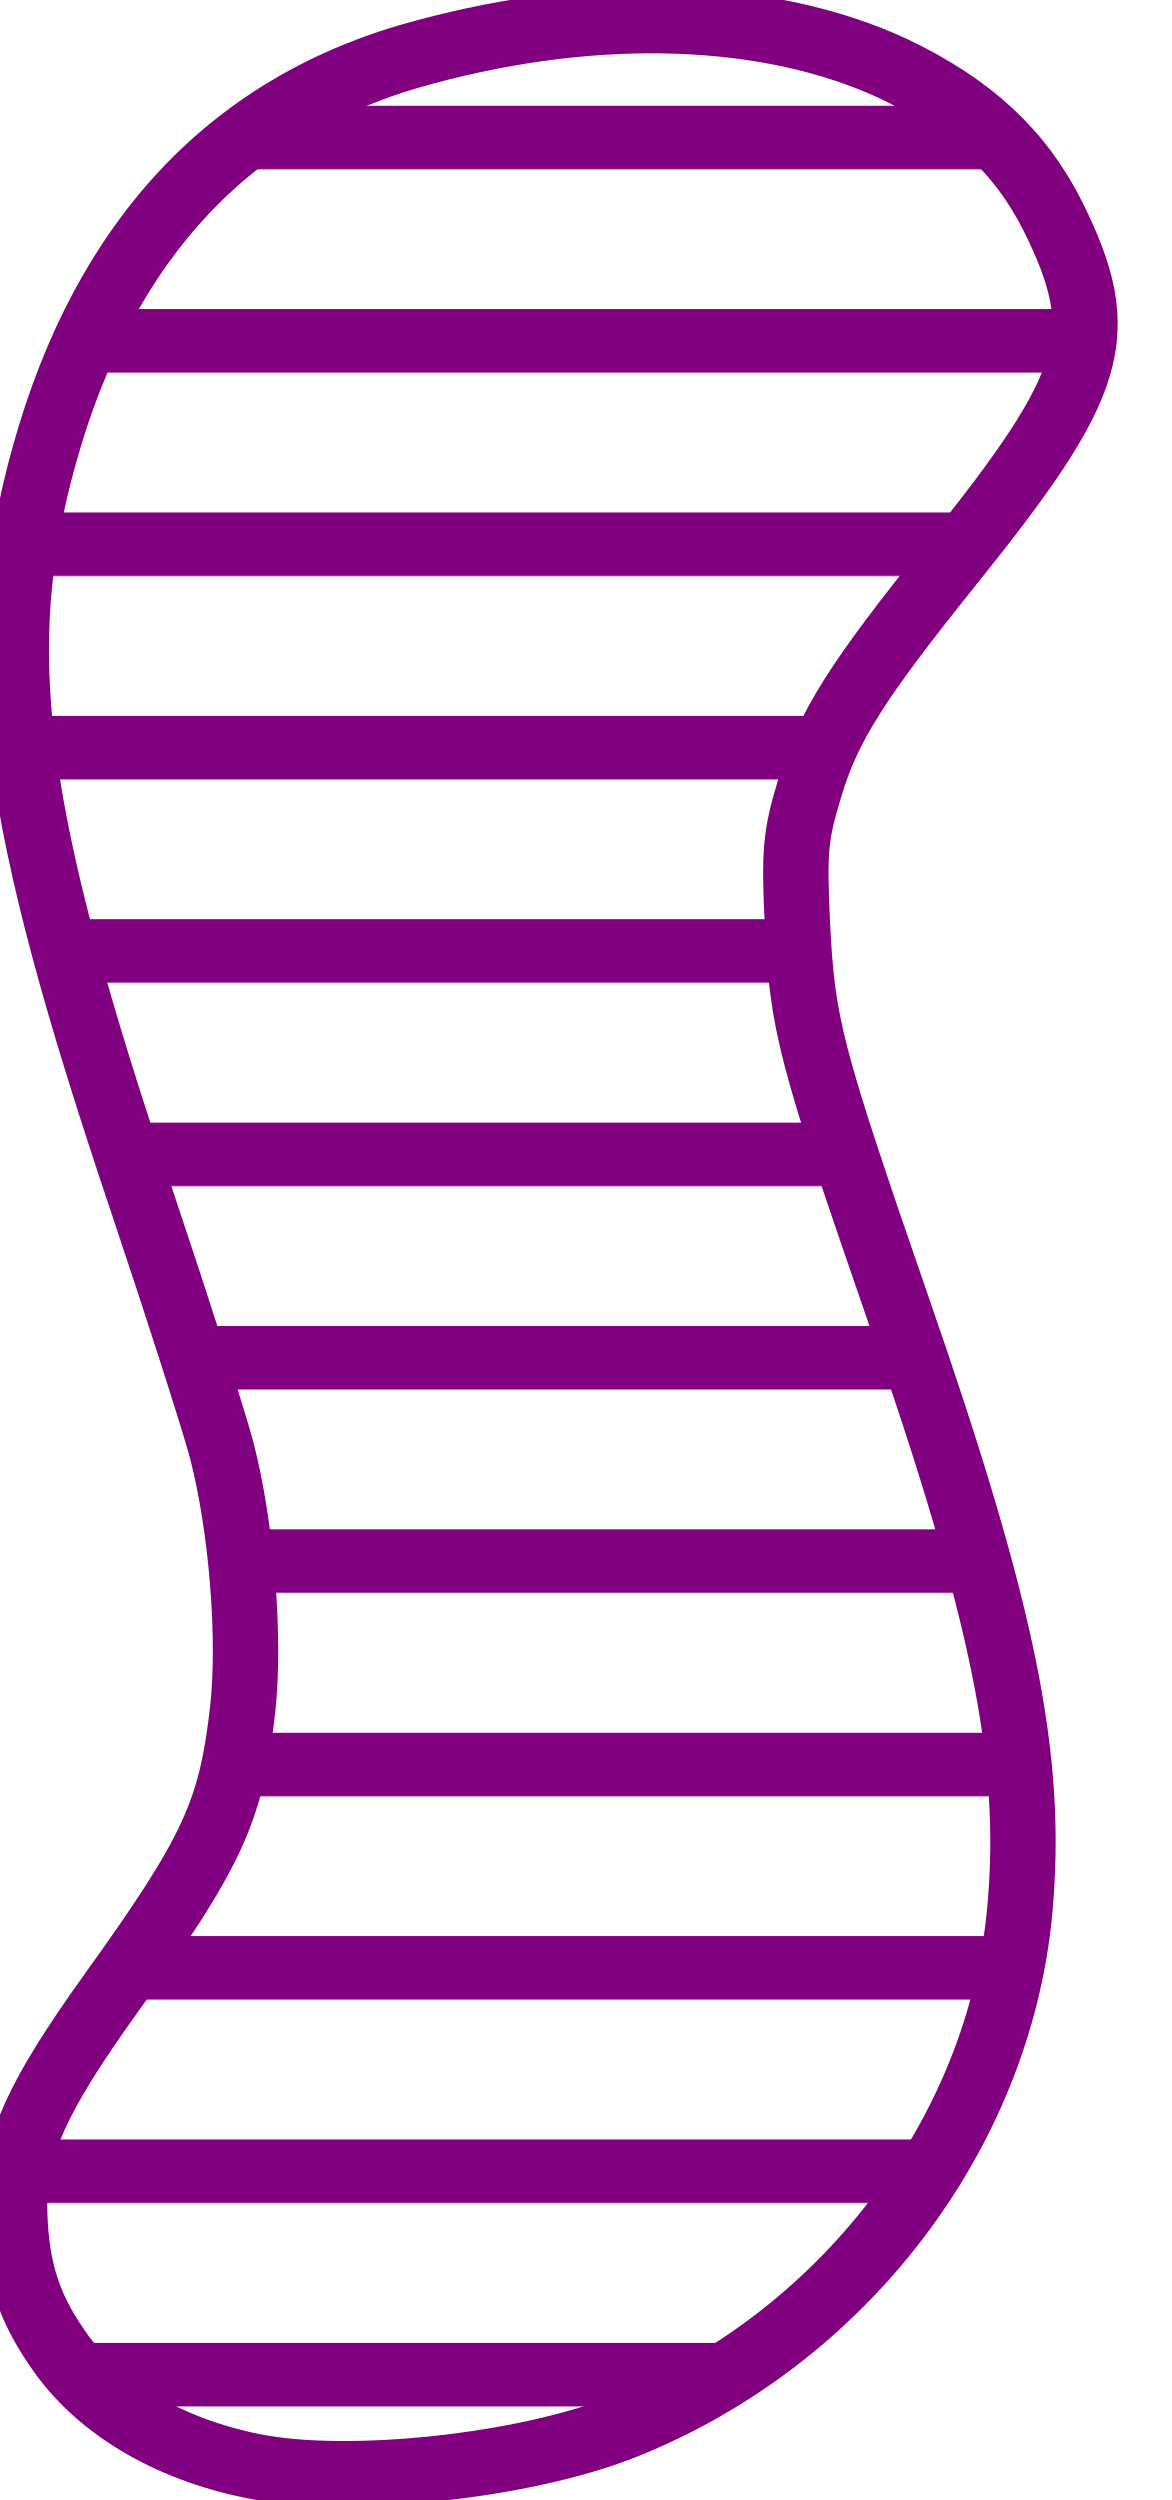
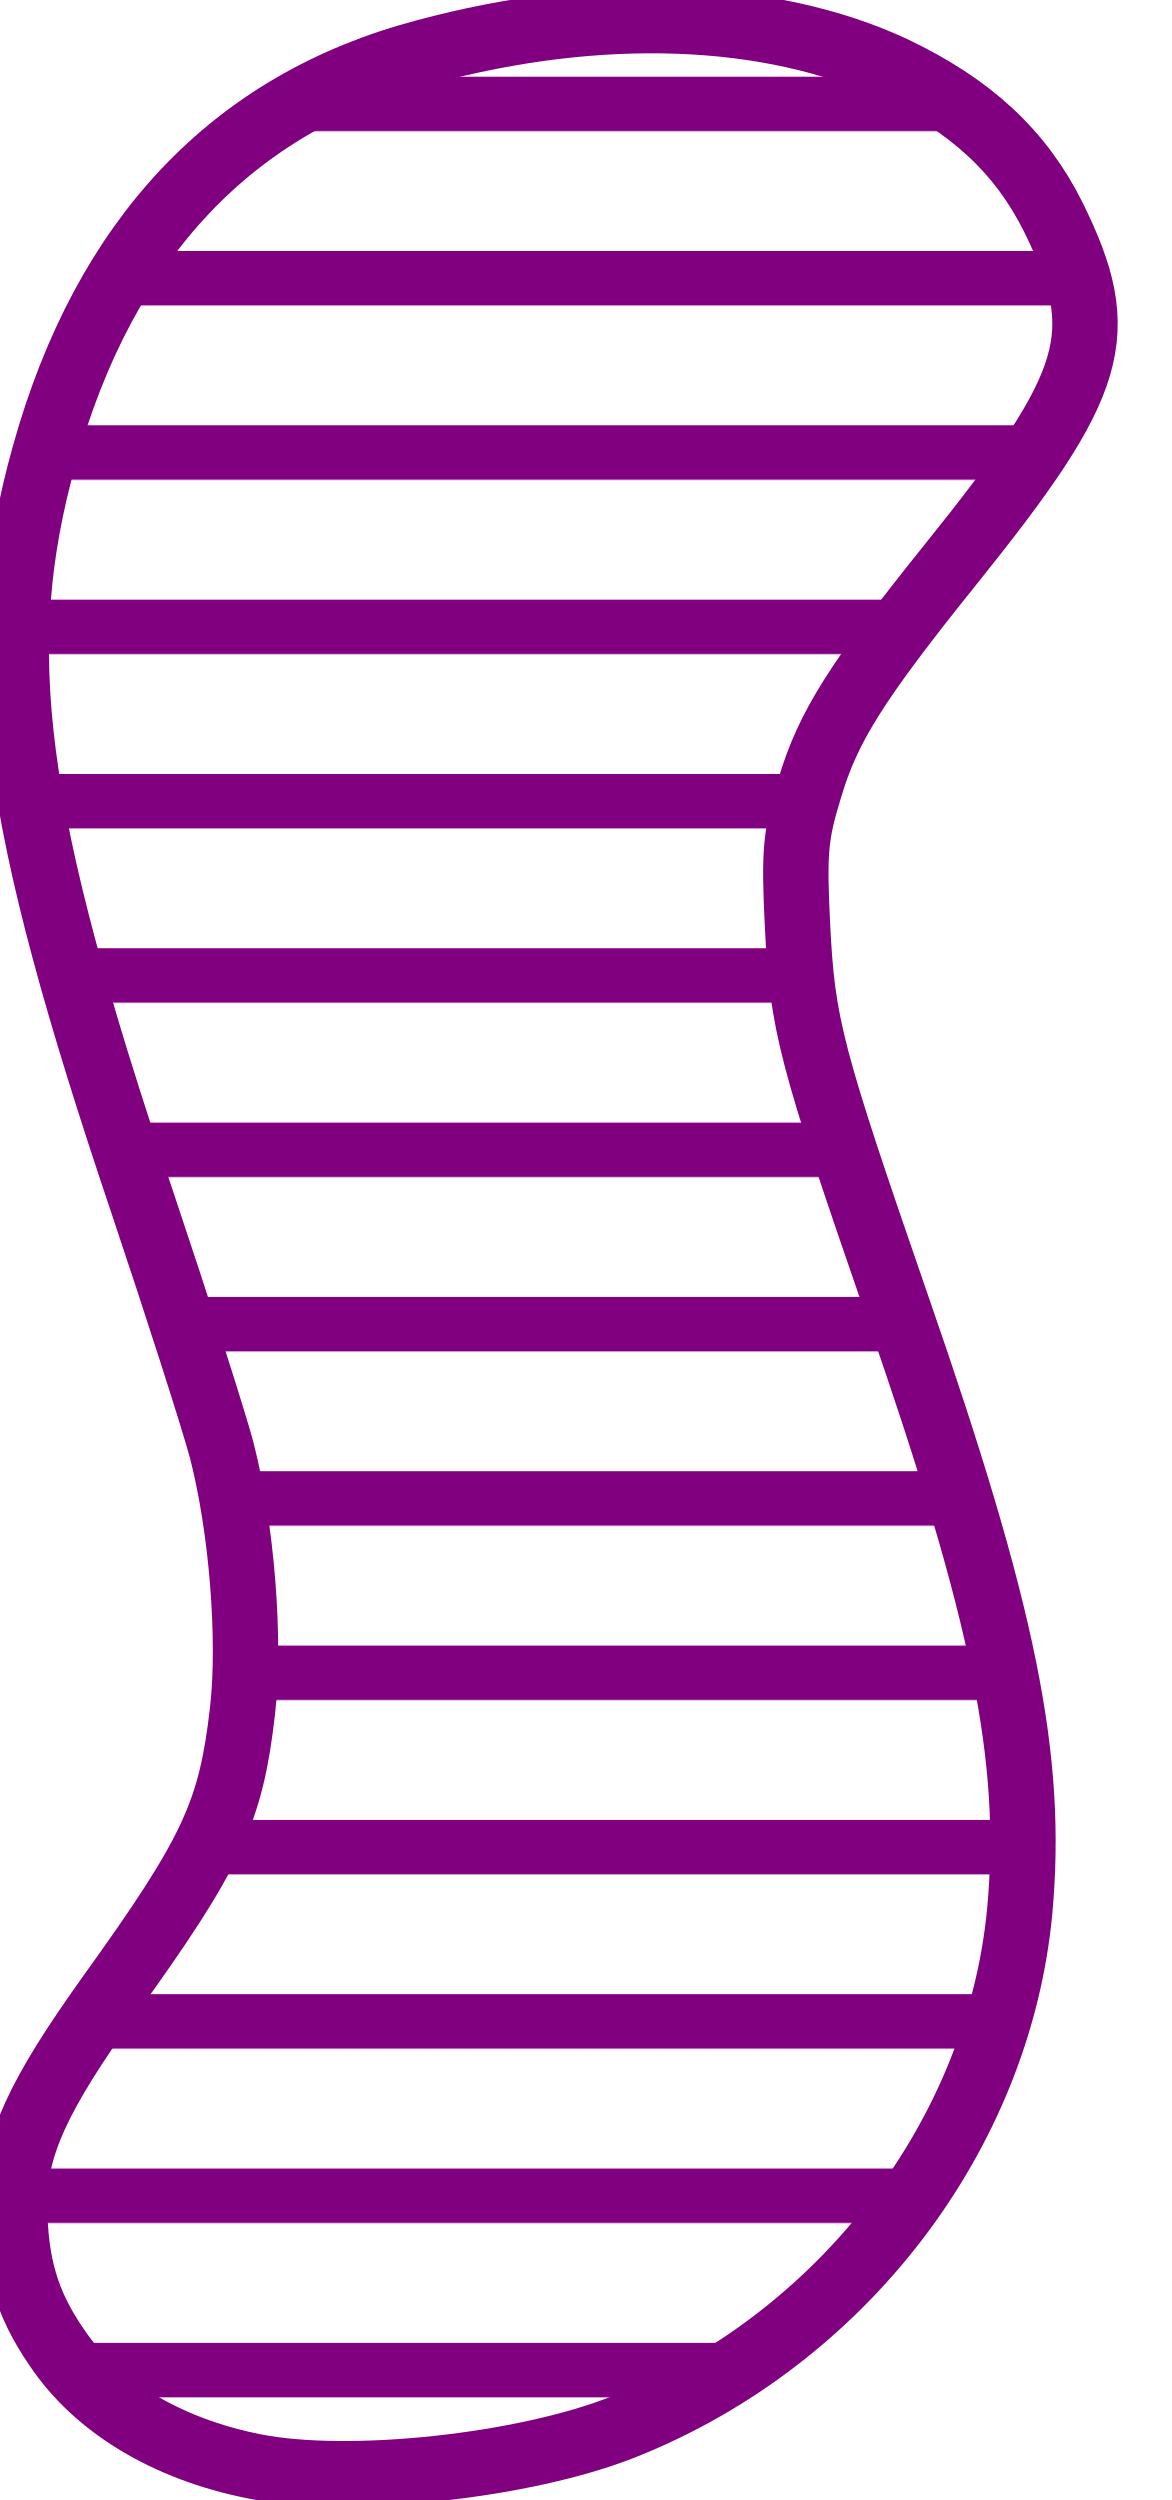
<svg xmlns="http://www.w3.org/2000/svg" width="120" height="256">
  <g transform="translate(0)">
    <g style="stroke:purple;stroke-width:90;">
      <g style="fill:url(#pattern10);">
-         <pattern id="pattern10" width="8" height="10" patternUnits="userSpaceOnUse" patternTransform="rotate(90) scale(35)">
+         <pattern id="pattern10" width="8" height="10" patternUnits="userSpaceOnUse" patternTransform="rotate(90) scale(30)">
          <line stroke="purple" stroke-width="5px" y2="15" />
        </pattern>
        <g transform="translate(-45, -10) scale(.07437775)">
          <path d="               M955 3530 c-121 -24 -218 -83 -272 -164 -42 -61 -57 -115 -58 -196 0               -80 31 -149 132 -290 141 -196 166 -251 182 -391 11 -98 -1 -251 -29 -359 -11               -41 -60 -194 -109 -340 -181 -537 -210 -760 -135 -1029 83 -298 259 -485 524               -555 241 -65 475 -56 645 23 107 51 175 114 220 204 80 162 60 228 -140 477               -131 163 -170 225 -195 309 -20 65 -22 88 -17 190 7 137 17 176 137 523 148               426 188 624 169 833 -29 309 -244 590 -544 710 -137 55 -380 81 -510 55z             " />
        </g>
      </g>
    </g>
  </g>
</svg>
